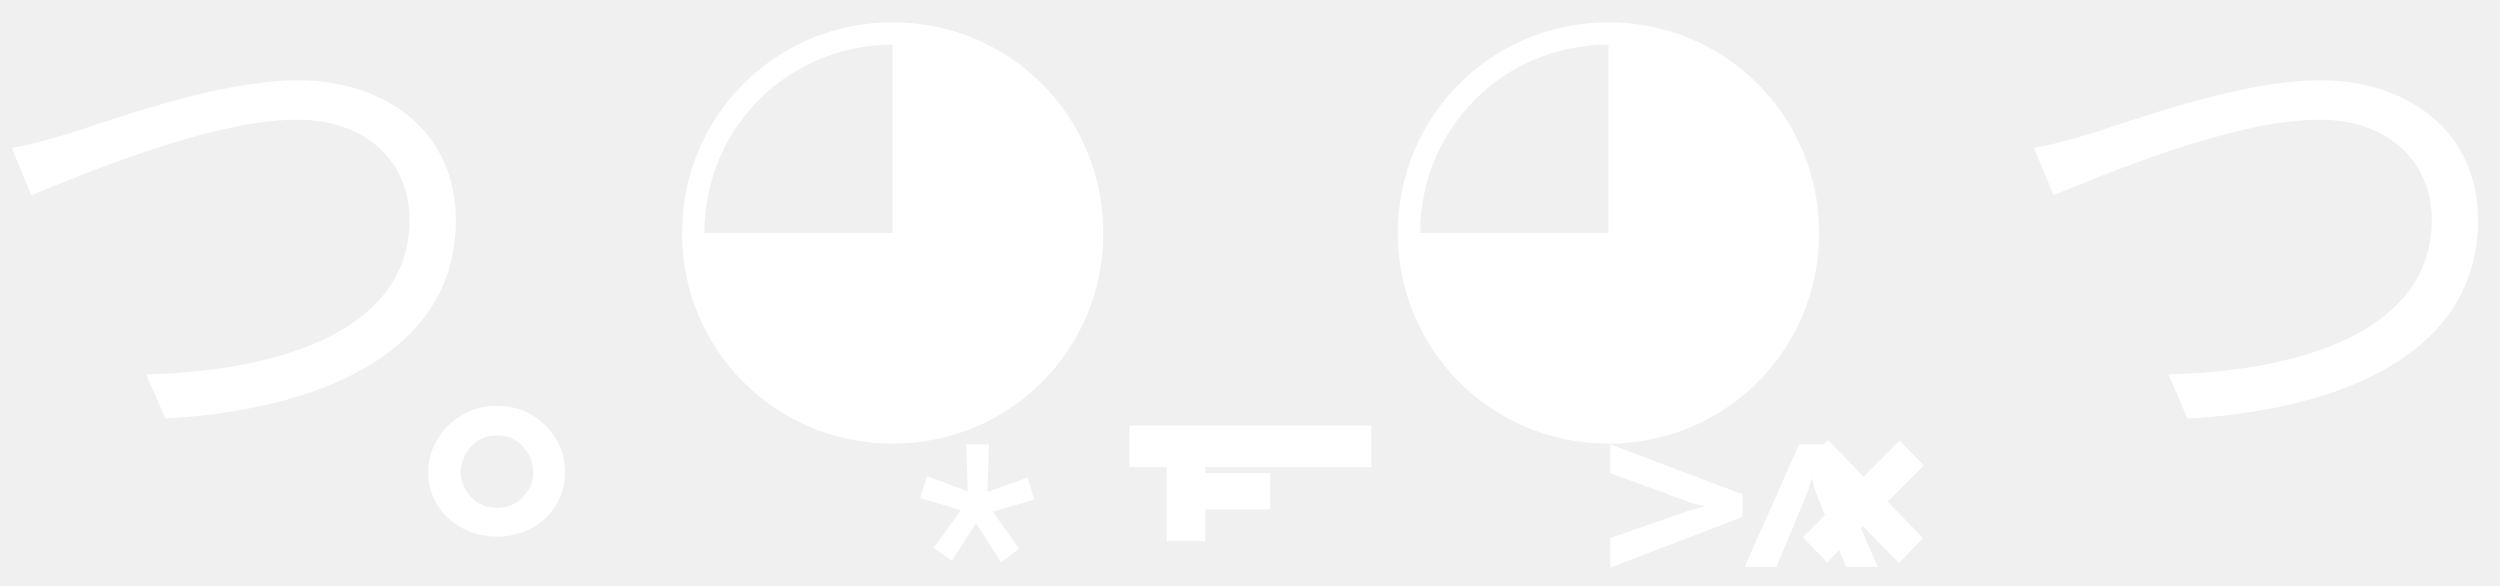
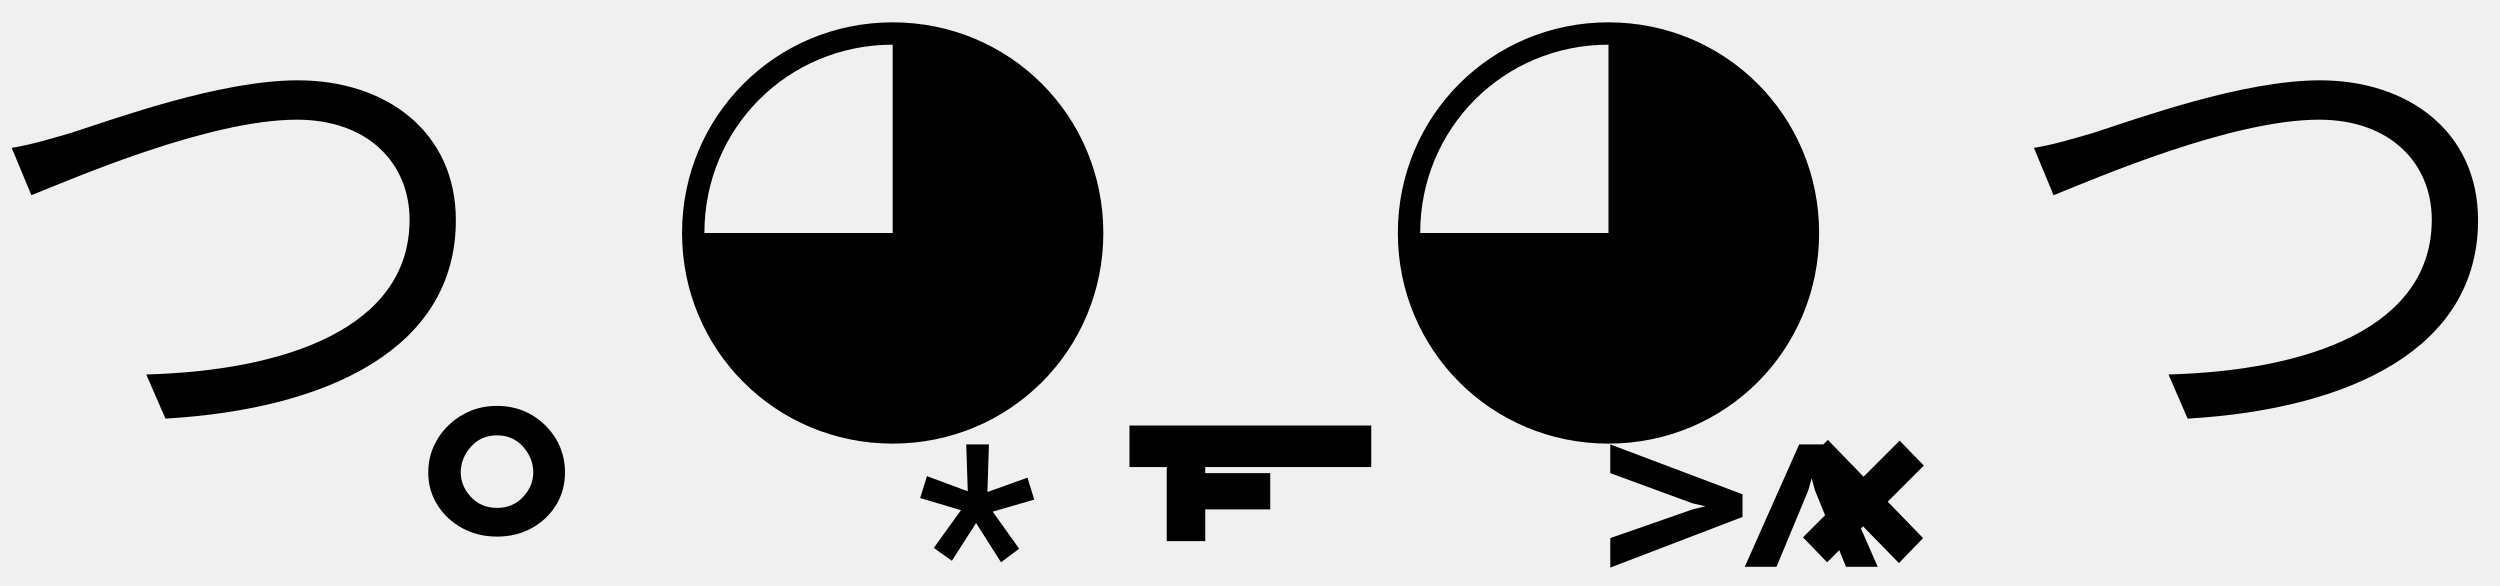
<svg xmlns="http://www.w3.org/2000/svg" width="94" height="22" viewBox="0 0 94 22">
-   <path d="M0.44 5.56L1.18 7.34C2.78 6.7 7.86 4.5 11.16 4.5C13.86 4.5 15.4 6.16 15.4 8.26C15.4 12.34 10.72 13.94 5.5 14.08L6.22 15.74C12.38 15.38 17.14 13.08 17.14 8.28C17.14 4.94 14.5 3.02 11.2 3.02C8.28 3.02 4.34 4.46 2.66 5C1.9 5.22 1.18 5.44 0.44 5.56ZM18.688 20.176C18.204 20.176 17.769 20.07 17.381 19.857C16.988 19.643 16.678 19.355 16.45 18.99C16.218 18.625 16.102 18.216 16.102 17.761C16.102 17.307 16.218 16.89 16.45 16.511C16.678 16.133 16.988 15.829 17.381 15.602C17.769 15.375 18.204 15.261 18.688 15.261C19.171 15.261 19.606 15.375 19.994 15.602C20.378 15.829 20.683 16.133 20.91 16.511C21.133 16.89 21.244 17.307 21.244 17.761C21.244 18.216 21.133 18.625 20.91 18.99C20.683 19.355 20.378 19.643 19.994 19.857C19.606 20.07 19.171 20.176 18.688 20.176ZM18.688 19.097C19.085 19.097 19.412 18.959 19.668 18.685C19.923 18.41 20.051 18.102 20.051 17.761C20.051 17.406 19.923 17.084 19.668 16.796C19.412 16.511 19.085 16.369 18.688 16.369C18.29 16.369 17.963 16.511 17.707 16.796C17.452 17.084 17.324 17.406 17.324 17.761C17.324 18.102 17.452 18.41 17.707 18.685C17.963 18.959 18.29 19.097 18.688 19.097ZM33.565 16.68C37.965 16.68 41.485 13.16 41.485 8.76C41.485 4.36 37.965 0.84 33.565 0.84C29.165 0.84 25.645 4.36 25.645 8.76C25.645 13.16 29.165 16.68 33.565 16.68ZM26.485 8.76C26.485 4.82 29.625 1.68 33.565 1.68V8.76H26.485ZM35.11 20.602L36.133 19.182L34.598 18.727L34.854 17.903L36.388 18.472L36.331 16.71H37.184L37.127 18.5L38.633 17.96L38.888 18.784L37.326 19.239L38.32 20.631L37.638 21.142L36.701 19.665L35.791 21.085L35.11 20.602ZM51.559 16V17.562H42.468V16H51.559ZM43.869 20.347V16.597H45.318V20.347H43.869ZM43.954 19.153V17.79H47.761V19.153H43.954ZM60.479 16.68C64.879 16.68 68.399 13.16 68.399 8.76C68.399 4.36 64.879 0.84 60.479 0.84C56.079 0.84 52.559 4.36 52.559 8.76C52.559 13.16 56.079 16.68 60.479 16.68ZM53.399 8.76C53.399 4.82 56.539 1.68 60.479 1.68V8.76H53.399ZM65.518 19.352L63.643 18.926L60.547 17.79V16.71L65.518 18.585V19.352ZM60.547 21.341V20.233L63.643 19.153L65.518 18.699V19.438L60.547 21.341ZM67.99 18.443L66.796 21.312H65.603L67.649 16.71H68.473L67.99 18.443ZM69.41 21.312L68.245 18.443L67.762 16.71H68.586L70.603 21.312H69.41ZM68.7 21.142L67.791 20.204L71.427 16.568L72.336 17.506L68.7 21.142ZM71.399 21.171L67.791 17.477L68.728 16.54L72.308 20.233L71.399 21.171ZM76.475 5.56L77.215 7.34C78.815 6.7 83.895 4.5 87.195 4.5C89.895 4.5 91.435 6.16 91.435 8.26C91.435 12.34 86.755 13.94 81.535 14.08L82.255 15.74C88.415 15.38 93.175 13.08 93.175 8.28C93.175 4.94 90.535 3.02 87.235 3.02C84.315 3.02 80.375 4.46 78.695 5C77.935 5.22 77.215 5.44 76.475 5.56Z" fill="white" />
+   <path d="M0.44 5.56L1.18 7.34C2.78 6.7 7.86 4.5 11.16 4.5C13.86 4.5 15.4 6.16 15.4 8.26C15.4 12.34 10.72 13.94 5.5 14.08L6.22 15.74C12.38 15.38 17.14 13.08 17.14 8.28C17.14 4.94 14.5 3.02 11.2 3.02C8.28 3.02 4.34 4.46 2.66 5C1.9 5.22 1.18 5.44 0.44 5.56ZM18.688 20.176C18.204 20.176 17.769 20.07 17.381 19.857C16.988 19.643 16.678 19.355 16.45 18.99C16.218 18.625 16.102 18.216 16.102 17.761C16.102 17.307 16.218 16.89 16.45 16.511C16.678 16.133 16.988 15.829 17.381 15.602C17.769 15.375 18.204 15.261 18.688 15.261C19.171 15.261 19.606 15.375 19.994 15.602C20.378 15.829 20.683 16.133 20.91 16.511C21.133 16.89 21.244 17.307 21.244 17.761C21.244 18.216 21.133 18.625 20.91 18.99C20.683 19.355 20.378 19.643 19.994 19.857C19.606 20.07 19.171 20.176 18.688 20.176ZM18.688 19.097C19.085 19.097 19.412 18.959 19.668 18.685C19.923 18.41 20.051 18.102 20.051 17.761C20.051 17.406 19.923 17.084 19.668 16.796C19.412 16.511 19.085 16.369 18.688 16.369C18.29 16.369 17.963 16.511 17.707 16.796C17.452 17.084 17.324 17.406 17.324 17.761C17.324 18.102 17.452 18.41 17.707 18.685C17.963 18.959 18.29 19.097 18.688 19.097ZM33.565 16.68C37.965 16.68 41.485 13.16 41.485 8.76C41.485 4.36 37.965 0.84 33.565 0.84C29.165 0.84 25.645 4.36 25.645 8.76C25.645 13.16 29.165 16.68 33.565 16.68ZM26.485 8.76C26.485 4.82 29.625 1.68 33.565 1.68V8.76H26.485ZM35.11 20.602L36.133 19.182L34.598 18.727L34.854 17.903L36.388 18.472L36.331 16.71H37.184L37.127 18.5L38.633 17.96L38.888 18.784L37.326 19.239L38.32 20.631L37.638 21.142L36.701 19.665L35.791 21.085L35.11 20.602ZM51.559 16V17.562H42.468V16H51.559ZM43.869 20.347V16.597H45.318V20.347H43.869ZM43.954 19.153V17.79H47.761V19.153H43.954ZM60.479 16.68C64.879 16.68 68.399 13.16 68.399 8.76C68.399 4.36 64.879 0.84 60.479 0.84C56.079 0.84 52.559 4.36 52.559 8.76C52.559 13.16 56.079 16.68 60.479 16.68ZM53.399 8.76C53.399 4.82 56.539 1.68 60.479 1.68V8.76H53.399ZM65.518 19.352L63.643 18.926L60.547 17.79V16.71L65.518 18.585V19.352ZM60.547 21.341V20.233L63.643 19.153L65.518 18.699V19.438L60.547 21.341ZM67.99 18.443L66.796 21.312H65.603L67.649 16.71H68.473L67.99 18.443ZM69.41 21.312L68.245 18.443L67.762 16.71H68.586L70.603 21.312H69.41ZM68.7 21.142L67.791 20.204L71.427 16.568L72.336 17.506L68.7 21.142ZM71.399 21.171L67.791 17.477L68.728 16.54L72.308 20.233L71.399 21.171ZM76.475 5.56L77.215 7.34C78.815 6.7 83.895 4.5 87.195 4.5C89.895 4.5 91.435 6.16 91.435 8.26C91.435 12.34 86.755 13.94 81.535 14.08L82.255 15.74C88.415 15.38 93.175 13.08 93.175 8.28C93.175 4.94 90.535 3.02 87.235 3.02C84.315 3.02 80.375 4.46 78.695 5C77.935 5.22 77.215 5.44 76.475 5.56Z" fill="black" />
</svg>
